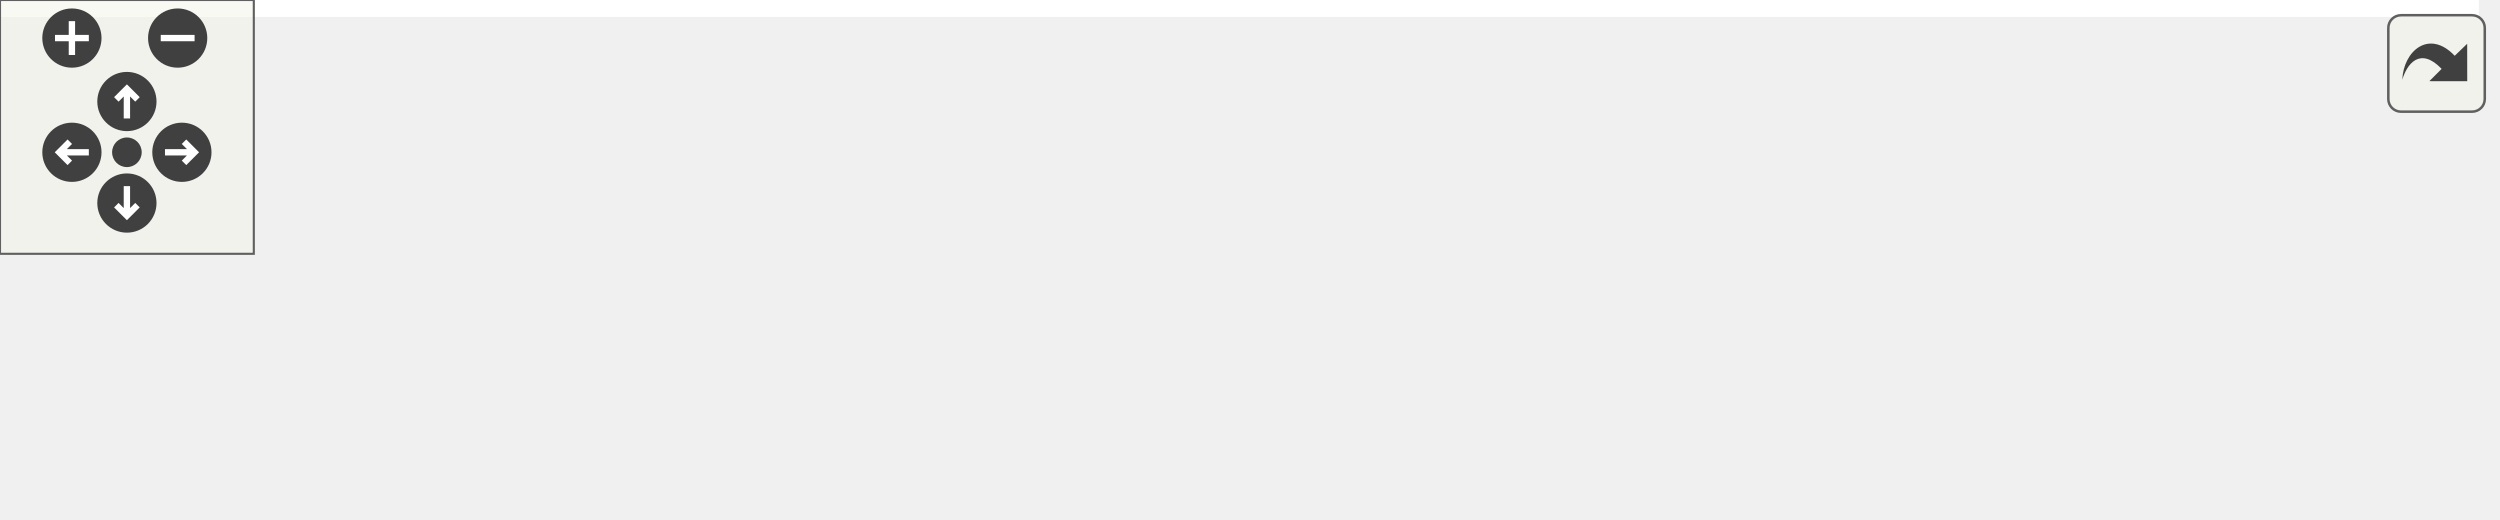
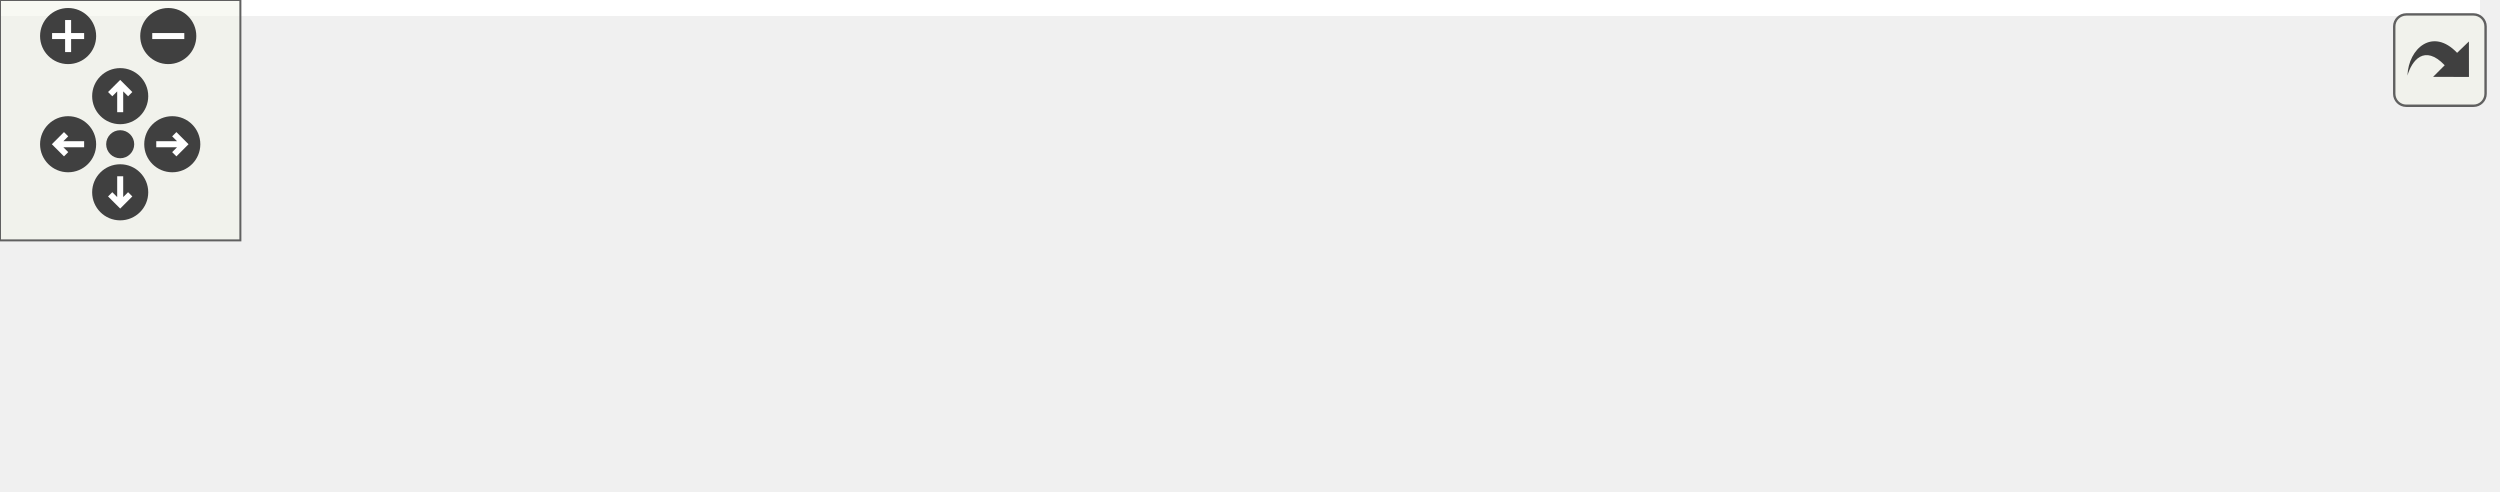
<svg xmlns="http://www.w3.org/2000/svg" xmlns:xlink="http://www.w3.org/1999/xlink" id="main" version="1.1" xml:space="preserve">
  <style type="text/css">
.edge:hover path { stroke: red; }
.edge:hover polygon { stroke: red; fill: red; }
</style>
  <defs>
    <circle id="rim" cx="0" cy="0" r="7" />
    <circle id="rim2" cx="0" cy="0" r="3.5" />
    <g id="zoomPlus">
      <use xlink:href="#rim" fill="#404040">
        <set attributeName="fill" to="#808080" begin="zoomplus.mouseover" end="zoomplus.mouseout" />
      </use>
      <path d="M-4,0h8M0,-4v8" fill="none" stroke="white" stroke-width="1.5" pointer-events="none" />
    </g>
    <g id="zoomMin">
      <use xlink:href="#rim" fill="#404040">
        <set attributeName="fill" to="#808080" begin="zoomminus.mouseover" end="zoomminus.mouseout" />
      </use>
      <path d="M-4,0h8" fill="none" stroke="white" stroke-width="1.5" pointer-events="none" />
    </g>
    <g id="dirArrow">
      <path fill="none" stroke="white" stroke-width="1.5" d="M0,-3.0v7 M-2.5,-0.5L0,-3.0L2.5,-0.5" />
    </g>
    <g id="resetDef">
      <use xlink:href="#rim2" fill="#404040">
        <set attributeName="fill" to="#808080" begin="reset.mouseover" end="reset.mouseout" />
      </use>
    </g>
  </defs>
  <svg id="graph" class="graph">
    <g id="viewport">
-       <polygon fill="white" stroke="transparent" points="-4,4 -4,-62 586,-62 586,4 -4,4" />
+       <polygon fill="white" stroke="transparent" points="-4,4 -4,-62 619,-62 619,4 -4,4" />
      <g id="node1" class="node">
        <g id="a_node1">
          <a xlink:title=" ">
            <polygon fill="#bfbfbf" stroke="black" points="0,-19.5 0,-38.5 73,-38.5 73,-19.5 0,-19.5" />
            <text text-anchor="middle" x="36.5" y="-26.5" font-family="Helvetica,sans-Serif" font-size="10.00">test_totient</text>
          </a>
        </g>
      </g>
      <g id="node2" class="node">
        <g id="a_node2">
          <a xlink:href="number__theory_8hpp.html#af0753ff92c84e6924e1fd6461e77b16f" target="_top" xlink:title=" ">
            <polygon fill="white" stroke="black" points="109,-19.5 109,-38.5 158,-38.5 158,-19.5 109,-19.5" />
            <text text-anchor="middle" x="133.5" y="-26.5" font-family="Helvetica,sans-Serif" font-size="10.00">totient</text>
          </a>
        </g>
      </g>
      <g id="edge1" class="edge">
        <path fill="none" stroke="midnightblue" d="M73.14,-29C81.51,-29 90.4,-29 98.69,-29" />
        <polygon fill="midnightblue" stroke="midnightblue" points="98.77,-32.5 108.77,-29 98.77,-25.5 98.77,-32.5" />
      </g>
      <g id="node3" class="node">
        <g id="a_node3">
          <a xlink:href="number__theory_8hpp.html#a8119b9949ade11ba2f554e41cc0830df" target="_top" xlink:title=" ">
            <polygon fill="white" stroke="black" points="233,-38.5 233,-57.5 265,-57.5 265,-38.5 233,-38.5" />
            <text text-anchor="middle" x="249" y="-45.5" font-family="Helvetica,sans-Serif" font-size="10.00">fac</text>
          </a>
        </g>
      </g>
      <g id="edge2" class="edge">
        <path fill="none" stroke="midnightblue" d="M158.02,-32.94C176.97,-36.11 203.57,-40.56 222.93,-43.8" />
        <polygon fill="midnightblue" stroke="midnightblue" points="222.4,-47.26 232.84,-45.46 223.56,-40.36 222.4,-47.26" />
      </g>
      <g id="node6" class="node">
        <g id="a_node6">
          <a xlink:href="namespacecombinatorics.html#a683282a64d9be4f8df67be6138201570" target="_top" xlink:title=" ">
            <polygon fill="white" stroke="black" points="194,-0.5 194,-19.5 304,-19.5 304,-0.5 194,-0.5" />
            <text text-anchor="middle" x="249" y="-7.5" font-family="Helvetica,sans-Serif" font-size="10.00">combinatorics::fact</text>
          </a>
        </g>
      </g>
      <g id="edge5" class="edge">
        <path fill="none" stroke="midnightblue" d="M158.02,-25.06C165.65,-23.79 174.51,-22.3 183.65,-20.77" />
        <polygon fill="midnightblue" stroke="midnightblue" points="184.33,-24.21 193.62,-19.1 183.18,-17.3 184.33,-24.21" />
      </g>
      <g id="node4" class="node">
        <g id="a_node4">
          <a xlink:href="number__theory_8hpp.html#a02e886c6eb18cd3b8894ea2ba9ca9784" target="_top" xlink:title=" ">
            <polygon fill="white" stroke="black" points="376,-38.5 376,-57.5 421,-57.5 421,-38.5 376,-38.5" />
            <text text-anchor="middle" x="398.5" y="-45.5" font-family="Helvetica,sans-Serif" font-size="10.00">prime</text>
          </a>
        </g>
      </g>
      <g id="edge3" class="edge">
        <path fill="none" stroke="midnightblue" d="M265.23,-48C288.8,-48 334.63,-48 365.66,-48" />
        <polygon fill="midnightblue" stroke="midnightblue" points="365.95,-51.5 375.95,-48 365.95,-44.5 365.95,-51.5" />
      </g>
      <g id="node5" class="node">
        <g id="a_node5">
-           <a xlink:href="namespacemodulo.html#a78c1f4f324678db9d37a8dcb30e048f4" target="_top" xlink:title=" ">
-             <polygon fill="white" stroke="black" points="493,-38.5 493,-57.5 582,-57.5 582,-38.5 493,-38.5" />
-             <text text-anchor="middle" x="537.5" y="-45.5" font-family="Helvetica,sans-Serif" font-size="10.00">modulo::power</text>
+           <a xlink:href="namespacemodulo__name.html#a85a6e6e258a516f6597323242c3c5eca" target="_top" xlink:title=" ">
+             <polygon fill="white" stroke="black" points="493,-38.5 493,-57.5 615,-57.5 615,-38.5 493,-38.5" />
+             <text text-anchor="middle" x="554" y="-45.5" font-family="Helvetica,sans-Serif" font-size="10.00">modulo_name::power</text>
          </a>
        </g>
      </g>
      <g id="edge4" class="edge">
-         <path fill="none" stroke="midnightblue" d="M421.21,-48C437.75,-48 461.27,-48 482.76,-48" />
-         <polygon fill="midnightblue" stroke="midnightblue" points="482.78,-51.5 492.78,-48 482.78,-44.5 482.78,-51.5" />
+         <path fill="none" stroke="midnightblue" d="M421.17,-48C437.29,-48 460.27,-48 482.54,-48" />
+         <polygon fill="midnightblue" stroke="midnightblue" points="482.7,-51.5 492.7,-48 482.7,-44.5 482.7,-51.5" />
      </g>
      <g id="node7" class="node">
        <g id="a_node7">
          <a xlink:href="namespacecombinatorics.html#a162be12f51480d59189ec28dbcc2c5e2" target="_top" xlink:title=" ">
            <polygon fill="white" stroke="black" points="340,-0.5 340,-19.5 457,-19.5 457,-0.5 340,-0.5" />
            <text text-anchor="middle" x="398.5" y="-7.5" font-family="Helvetica,sans-Serif" font-size="10.00">combinatorics::perm</text>
          </a>
        </g>
      </g>
      <g id="edge6" class="edge">
        <path fill="none" stroke="midnightblue" d="M304.09,-10C312.48,-10 321.24,-10 329.88,-10" />
        <polygon fill="midnightblue" stroke="midnightblue" points="329.95,-13.5 339.95,-10 329.95,-6.5 329.95,-13.5" />
      </g>
    </g>
  </svg>
  <g id="navigator" transform="translate(0 0)" fill="#404254">
    <rect fill="#f2f5e9" fill-opacity="0.5" stroke="#606060" stroke-width=".5" x="0" y="0" width="60" height="60" />
    <use id="zoomplus" xlink:href="#zoomPlus" x="17" y="9" />
    <use id="zoomminus" xlink:href="#zoomMin" x="42" y="9" />
    <use id="reset" xlink:href="#resetDef" x="30" y="36" />
    <g id="arrowUp" xlink:href="#dirArrow" transform="translate(30 24)">
      <use xlink:href="#rim" fill="#404040">
        <set attributeName="fill" to="#808080" begin="arrowUp.mouseover" end="arrowUp.mouseout" />
      </use>
      <path fill="none" stroke="white" stroke-width="1.5" d="M0,-3.0v7 M-2.5,-0.5L0,-3.0L2.5,-0.5" />
    </g>
    <g id="arrowRight" xlink:href="#dirArrow" transform="rotate(90) translate(36 -43)">
      <use xlink:href="#rim" fill="#404040">
        <set attributeName="fill" to="#808080" begin="arrowRight.mouseover" end="arrowRight.mouseout" />
      </use>
      <path fill="none" stroke="white" stroke-width="1.5" d="M0,-3.0v7 M-2.5,-0.5L0,-3.0L2.5,-0.5" />
    </g>
    <g id="arrowDown" xlink:href="#dirArrow" transform="rotate(180) translate(-30 -48)">
      <use xlink:href="#rim" fill="#404040">
        <set attributeName="fill" to="#808080" begin="arrowDown.mouseover" end="arrowDown.mouseout" />
      </use>
      <path fill="none" stroke="white" stroke-width="1.5" d="M0,-3.0v7 M-2.5,-0.5L0,-3.0L2.5,-0.5" />
    </g>
    <g id="arrowLeft" xlink:href="#dirArrow" transform="rotate(270) translate(-36 17)">
      <use xlink:href="#rim" fill="#404040">
        <set attributeName="fill" to="#808080" begin="arrowLeft.mouseover" end="arrowLeft.mouseout" />
      </use>
      <path fill="none" stroke="white" stroke-width="1.5" d="M0,-3.0v7 M-2.5,-0.5L0,-3.0L2.5,-0.5" />
    </g>
  </g>
  <svg viewBox="0 0 15 15" width="100%" height="30px" preserveAspectRatio="xMaxYMin meet">
    <g id="arrow_out" transform="scale(0.3 0.3)">
      <a xlink:href="number__theory_8hpp_a8ae320acad5e35d58ca5ad7adc6ddd78_cgraph_org.svg" target="_base">
        <rect id="button" ry="5" rx="5" y="6" x="6" height="38" width="38" fill="#f2f5e9" fill-opacity="0.5" stroke="#606060" stroke-width="1.0" />
        <path id="arrow" d="M 11.5,31.437 C 11.94,20.098 22.043,11.323 32.159,21.979 L 37.069,17.246 C 37.069,17.246 37.088,32 37.088,32 L 22.16,31.978 C 22.16,31.978 26.998,27.14 26.998,27.14 C 18.529,18.264 13.292,25.23 11.5,31.437 z" style="fill:#404040;" />
      </a>
    </g>
  </svg>
</svg>
